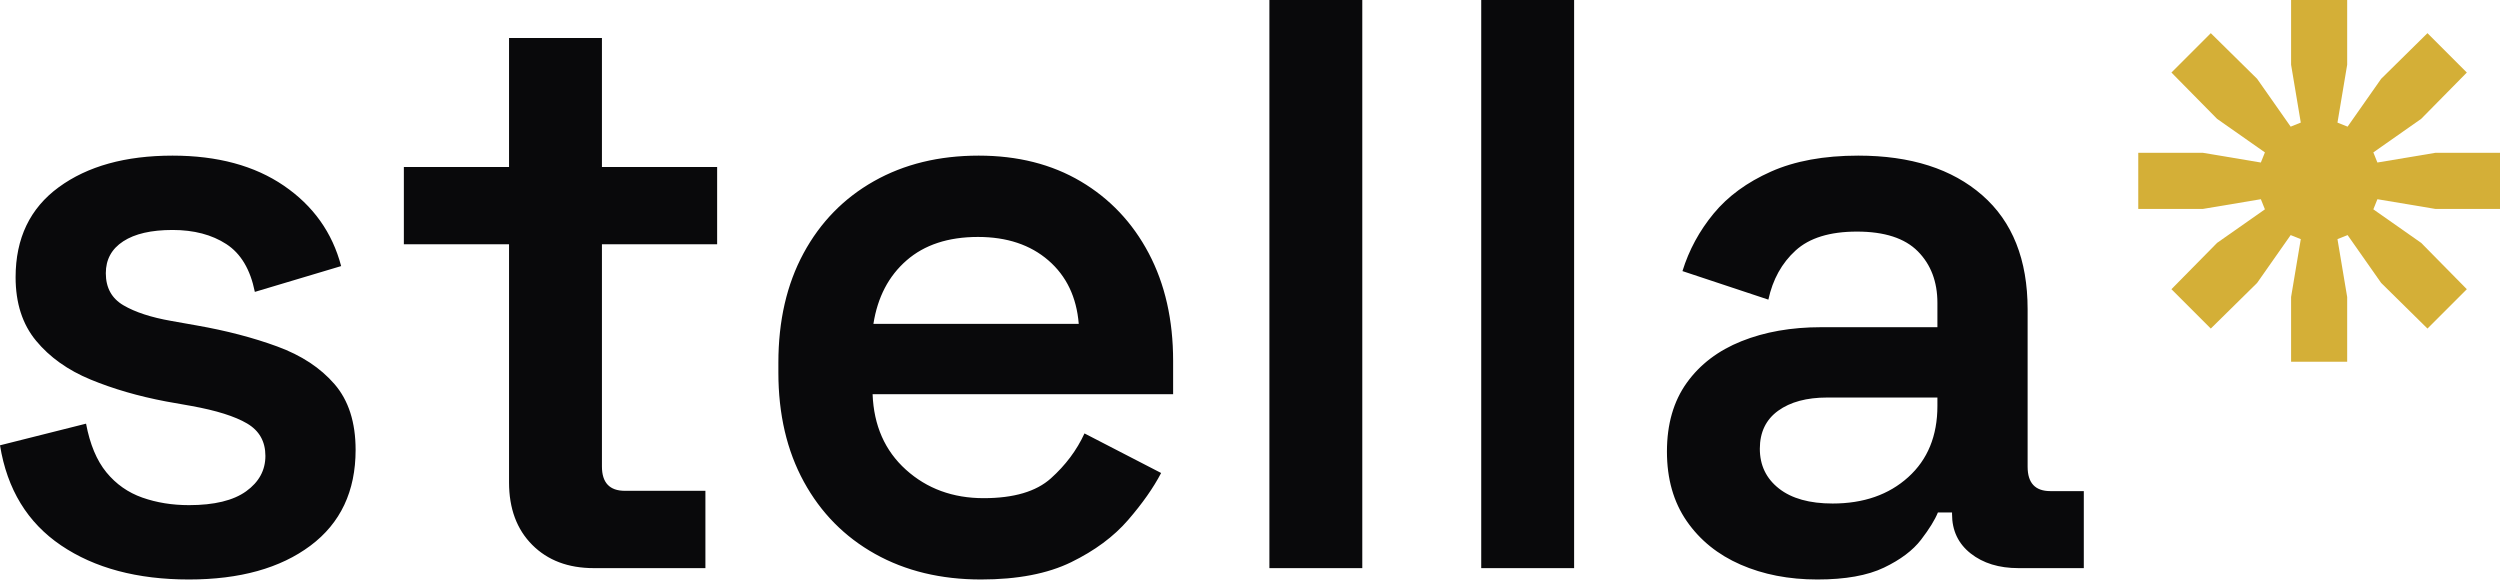
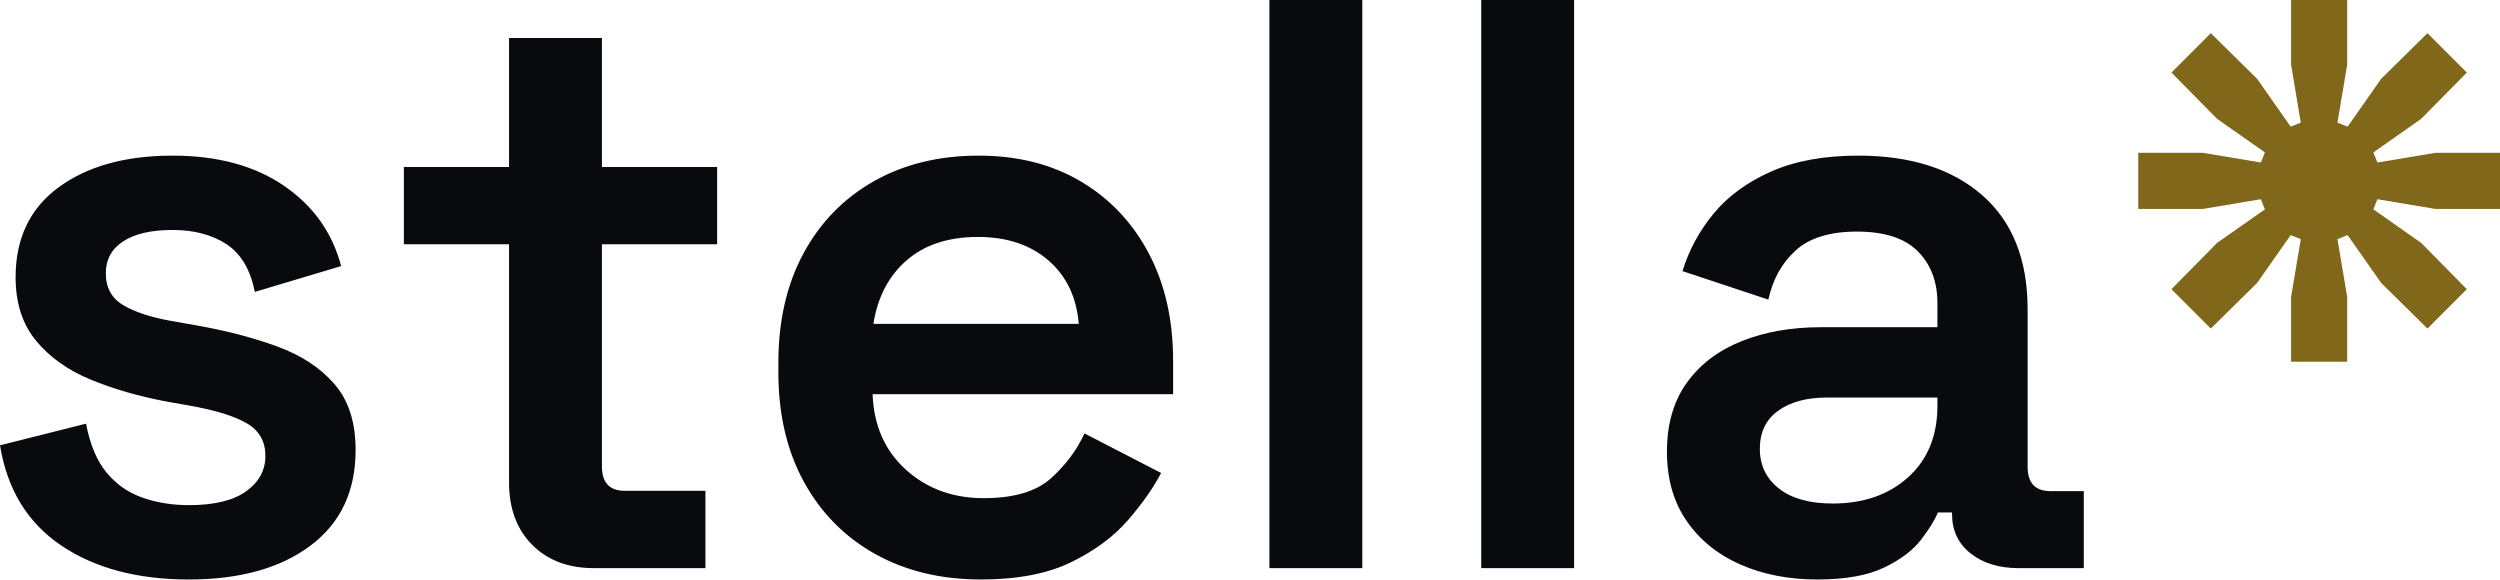
<svg xmlns="http://www.w3.org/2000/svg" width="405.544" height="94.003" viewBox="0 0 405.544 94.003" role="img" aria-label="stella logo">
  <path class="letters" d="M30.646 94.003Q18.083 94.003 9.909 88.474Q1.735 82.944 0 72.237L13.959 68.725Q14.904 73.748 17.26 76.623Q19.617 79.498 23.096 80.721Q26.575 81.943 30.646 81.943Q36.808 81.943 39.93 79.695Q43.052 77.447 43.052 73.958Q43.052 70.447 40.085 68.697Q37.117 66.948 31.025 65.848L26.924 65.121Q20.216 63.85 14.693 61.569Q9.17 59.288 5.851 55.276Q2.531 51.264 2.531 44.974Q2.531 35.485 9.537 30.365Q16.543 25.245 27.99 25.245Q38.918 25.245 46.055 30.128Q53.193 35.011 55.339 43.164L41.34 47.35Q40.241 41.887 36.716 39.596Q33.191 37.305 27.99 37.305Q22.813 37.305 19.989 39.147Q17.165 40.988 17.165 44.322Q17.165 47.851 20.028 49.526Q22.892 51.201 27.783 52.06L31.884 52.788Q39.119 54.058 44.982 56.208Q50.846 58.357 54.266 62.315Q57.686 66.273 57.686 72.981Q57.686 83.043 50.351 88.523Q43.016 94.003 30.646 94.003Z M96.32 92.16Q90.1 92.16 86.337 88.386Q82.575 84.613 82.575 78.244V39.629H65.513V27.088H82.575V6.168H97.644V27.088H116.332V39.629H97.644V75.67Q97.644 79.62 101.376 79.62H114.43V92.16Z M159.134 94.003Q149.368 94.003 141.953 89.856Q134.537 85.709 130.401 78.15Q126.266 70.591 126.266 60.414V58.834Q126.266 48.634 130.347 41.087Q134.429 33.54 141.767 29.392Q149.105 25.245 158.755 25.245Q168.251 25.245 175.326 29.432Q182.401 33.619 186.351 41.097Q190.301 48.575 190.301 58.535V63.943H141.551Q141.838 71.579 146.957 76.195Q152.077 80.811 159.568 80.811Q166.892 80.811 170.471 77.599Q174.051 74.386 175.923 70.308L188.355 76.727Q186.489 80.311 183 84.349Q179.511 88.388 173.764 91.196Q168.018 94.003 159.134 94.003ZM141.683 52.535H174.992Q174.465 46.044 170.07 42.241Q165.674 38.437 158.647 38.437Q151.425 38.437 147.061 42.241Q142.697 46.044 141.683 52.535Z M205.918 92.16V0H220.987V92.16Z M240.281 92.16V0H255.349V92.16Z M294.803 94.003Q287.872 94.003 282.354 91.591Q276.835 89.178 273.621 84.539Q270.407 79.899 270.407 73.254Q270.407 66.586 273.621 62.101Q276.835 57.616 282.505 55.347Q288.174 53.078 295.409 53.078H314.282V49.138Q314.282 43.977 311.109 40.773Q307.936 37.568 301.225 37.568Q294.645 37.568 291.283 40.629Q287.921 43.691 286.861 48.605L272.925 43.977Q274.505 38.859 277.983 34.642Q281.46 30.426 287.284 27.836Q293.108 25.245 301.442 25.245Q314.206 25.245 321.561 31.673Q328.916 38.102 328.916 50.184V75.716Q328.916 79.666 332.602 79.666H338.03V92.16H327.431Q322.698 92.16 319.677 89.779Q316.655 87.397 316.655 83.401V83.132H314.361Q313.627 84.942 311.634 87.544Q309.641 90.146 305.622 92.074Q301.603 94.003 294.803 94.003ZM297.285 81.68Q304.816 81.68 309.549 77.404Q314.282 73.129 314.282 65.848V64.486H296.41Q291.41 64.486 288.443 66.633Q285.476 68.781 285.476 72.796Q285.476 76.812 288.574 79.246Q291.673 81.68 297.285 81.68Z" fill="currentColor" />
  <path class="accent" d="M346.864 33.889V24.791H357.364L366.751 26.364L367.409 24.722L359.648 19.278L352.245 11.767L358.631 5.381L366.142 12.784L371.586 20.545L373.228 19.887L371.655 10.5V0H380.753V10.5L379.179 19.887L380.822 20.545L386.266 12.784L393.777 5.381L400.162 11.767L392.76 19.278L384.998 24.722L385.657 26.364L395.044 24.791H405.544V33.889H395.044L385.657 32.315L384.998 33.958L392.76 39.402L400.162 46.913L393.777 53.298L386.266 45.896L380.822 38.135L379.179 38.793L380.753 48.18V58.68H371.655V48.18L373.228 38.793L371.586 38.135L366.142 45.896L358.631 53.298L352.245 46.913L359.648 39.402L367.409 33.958L366.751 32.315L357.364 33.889Z" fill="#D4AF37" />
-   <style>:root{color:#09090B}@media(prefers-color-scheme:dark){:root{color:#FFFFFF}}</style>
+   <style>:root{color:#090A0D}.accent{fill:#806719}@media(prefers-color-scheme:dark){:root{color:#FCFCFE}.accent{fill:#D4AF37}}</style>
</svg>
